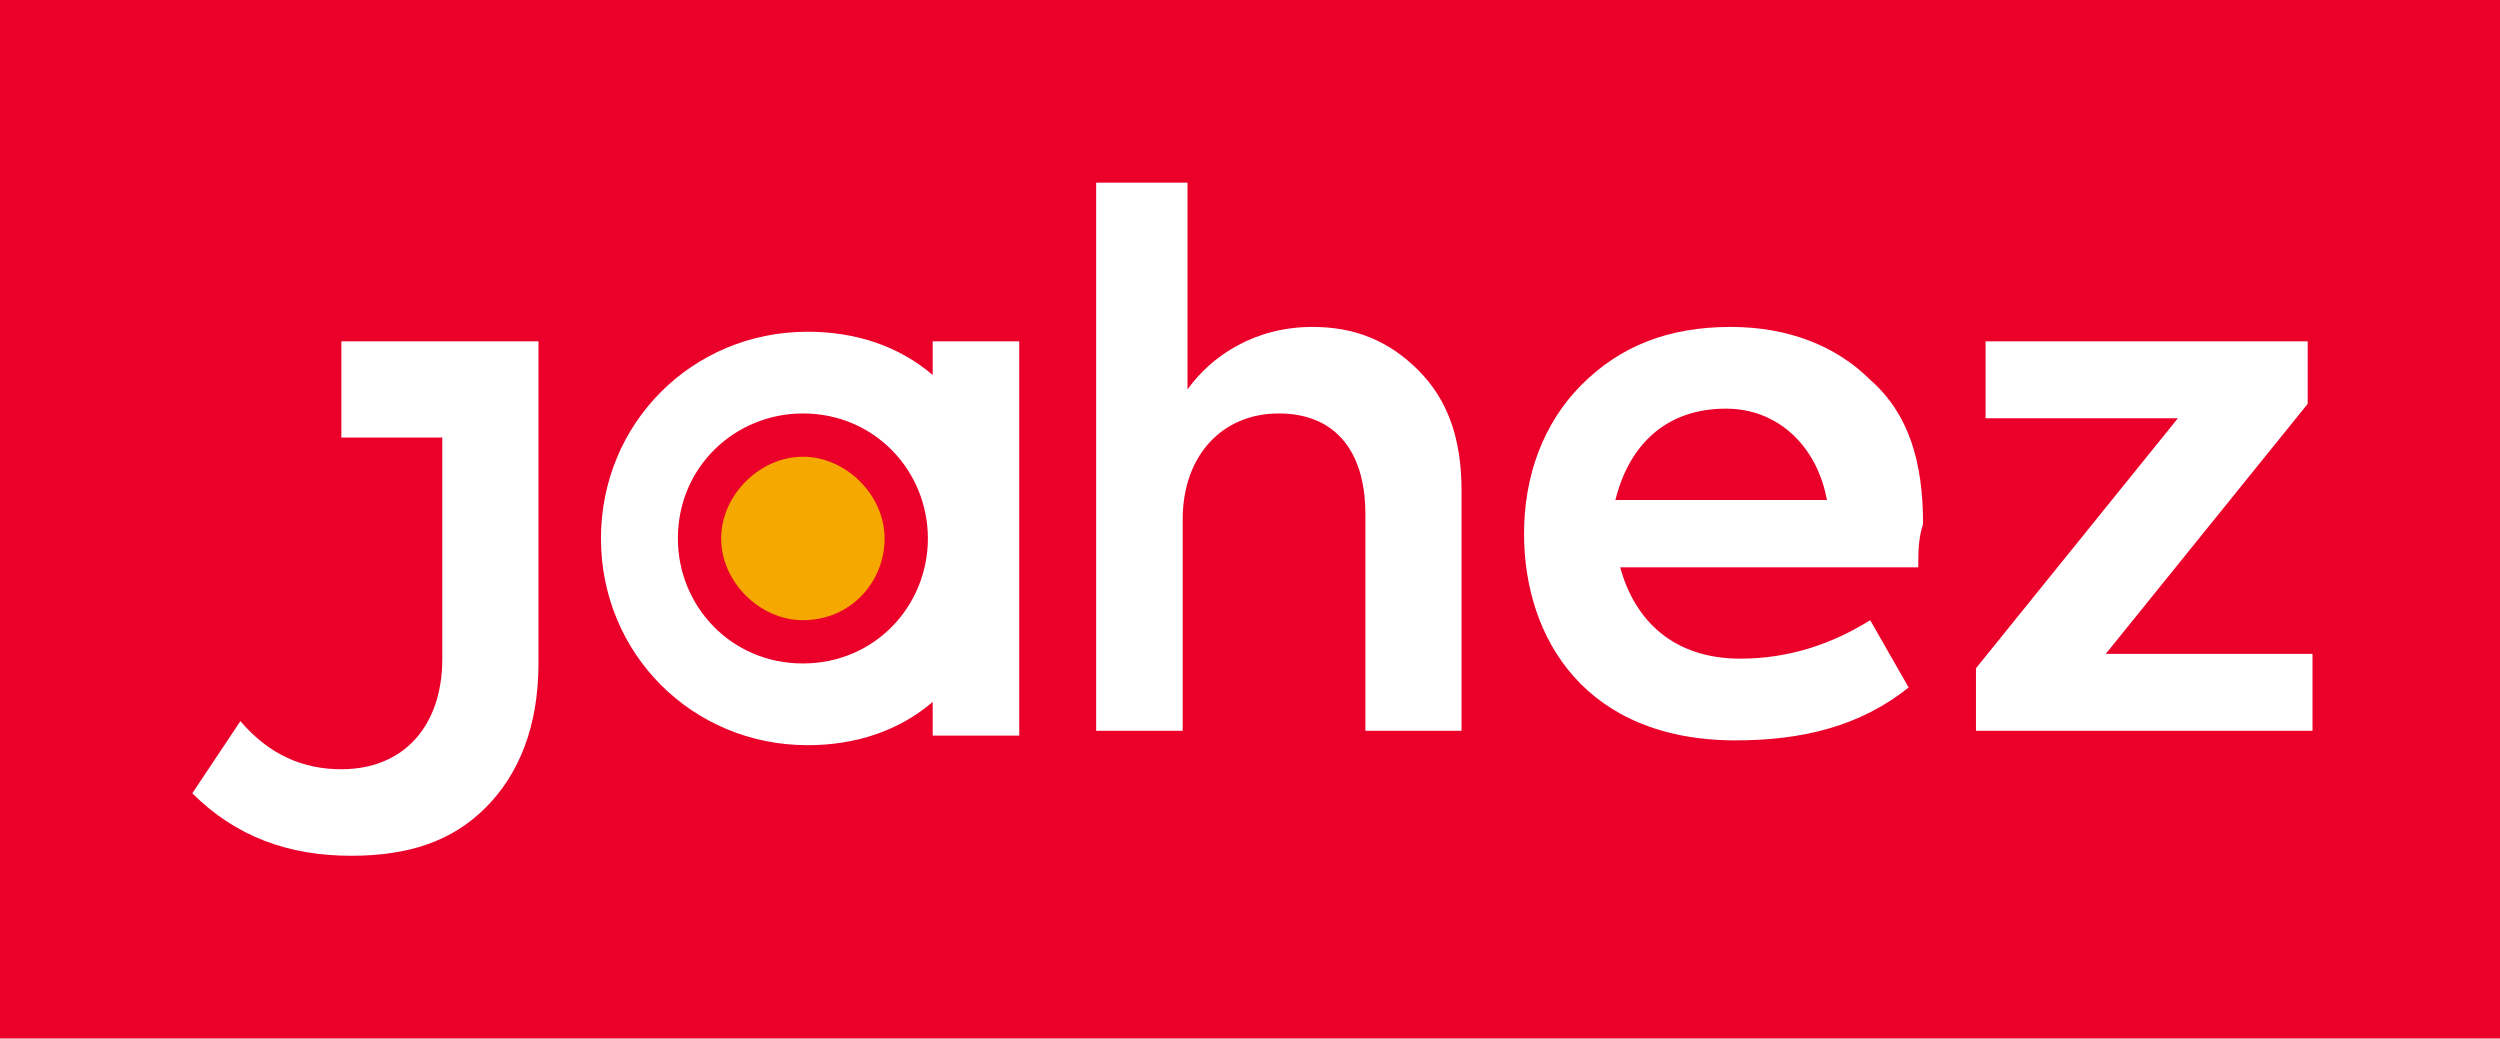
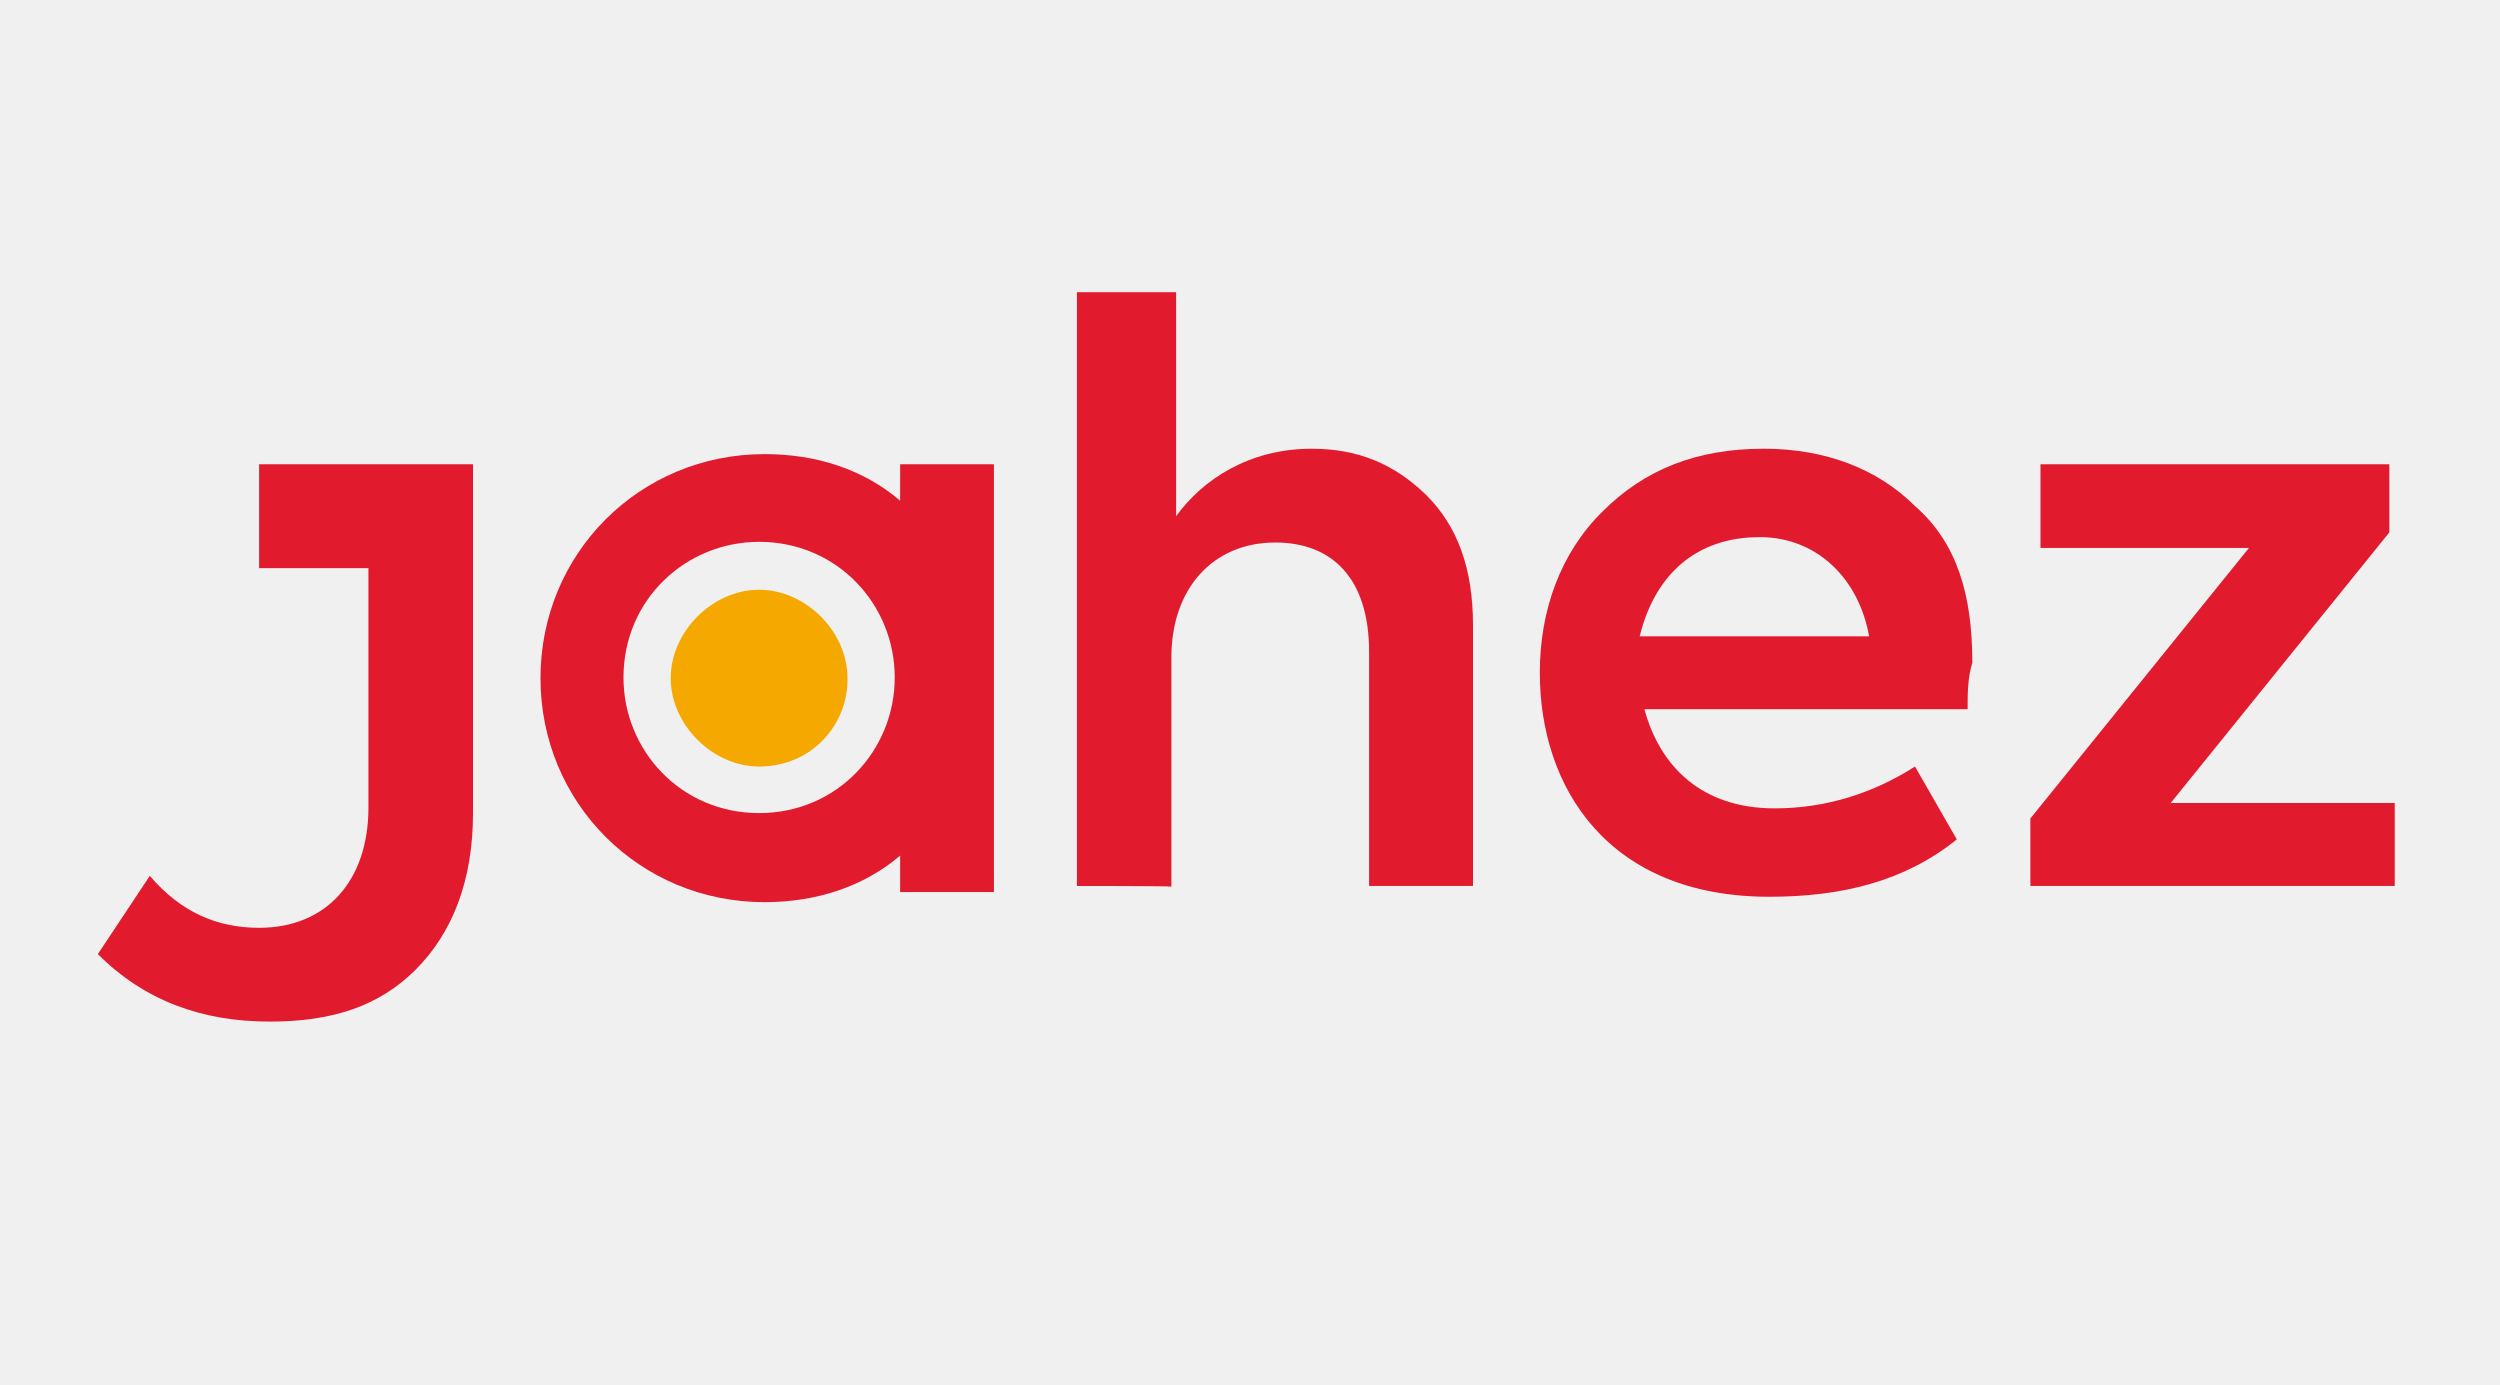
- <svg xmlns="http://www.w3.org/2000/svg" version="1.1" id="Layer_1" x="0px" y="0px" viewBox="0 0 52 21.6" style="enable-background:new 0 0 52 21.6;" xml:space="preserve">
+ <svg xmlns="http://www.w3.org/2000/svg" version="1.1" id="Layer_1" x="0px" y="0px" viewBox="0 0 370.5 205.2" style="enable-background:new 0 0 370.5 205.2;" xml:space="preserve">
  <style type="text/css">
- 	.st0{fill:#EA0029;}
- 	.st1{fill:#F5A800;}
- 	.st2{fill:#FFFFFF;}
+ 	.st0{fill:#F5A800;}
+ 	.st1{fill:#E21A2D;enable-background:new    ;}
</style>
  <g>
-     <rect x="0" y="0" class="st0" width="52" height="21.6" />
    <g>
-       <path class="st1" d="M16.7,12.9c-0.9,0-1.7-0.8-1.7-1.7c0-0.9,0.8-1.7,1.7-1.7c0.9,0,1.7,0.8,1.7,1.7    C18.4,12.1,17.7,12.9,16.7,12.9" />
-       <path class="st2" d="M22.8,15.2V3.8h1.9v4.3c0.5-0.7,1.4-1.3,2.6-1.3c0.9,0,1.6,0.3,2.2,0.9c0.6,0.6,0.9,1.4,0.9,2.5v5h-2v-4.5    c0-1.4-0.7-2.1-1.8-2.1c-1.2,0-2,0.9-2,2.2v4.4H22.8z" />
-       <path class="st2" d="M33.6,10.4H38c-0.2-1.1-1-1.9-2.1-1.9C34.7,8.5,33.9,9.2,33.6,10.4 M39.9,11.8h-6.2c0.3,1.1,1.1,1.9,2.5,1.9    c1,0,1.9-0.3,2.7-0.8l0.8,1.4c-1,0.8-2.2,1.1-3.6,1.1c-3.1,0-4.4-2.1-4.4-4.3c0-1.2,0.4-2.3,1.2-3.1c0.8-0.8,1.8-1.2,3.1-1.2    c1.2,0,2.2,0.4,2.9,1.1c0.8,0.7,1.1,1.7,1.1,3C39.9,11.2,39.9,11.5,39.9,11.8" />
-       <polygon class="st2" points="43.8,13.6 48.1,13.6 48.1,15.2 41.1,15.2 41.1,13.9 45.3,8.7 41.3,8.7 41.3,7.1 48,7.1 48,8.4   " />
-       <path class="st2" d="M11.1,7.1H7.1v2h2.1v4.6c0,1.4-0.8,2.3-2.1,2.3c-0.8,0-1.5-0.3-2.1-1l-1,1.5c0.9,0.9,2,1.3,3.3,1.3    c1.2,0,2.1-0.3,2.8-1c0.7-0.7,1.1-1.7,1.1-3V9h0V7.1z" />
-       <path class="st2" d="M19.4,7.1v0.7c-0.7-0.6-1.6-0.9-2.6-0.9c-2.4,0-4.3,1.9-4.3,4.3c0,2.4,1.9,4.3,4.3,4.3c1,0,1.9-0.3,2.6-0.9    v0.7h1.8V7.1H19.4z M16.7,13.8c-1.5,0-2.6-1.2-2.6-2.6c0-1.5,1.2-2.6,2.6-2.6c1.5,0,2.6,1.2,2.6,2.6    C19.3,12.6,18.2,13.8,16.7,13.8z" />
+       <path class="st0" d="M112.5,113.6c-6.9,0-13.1-6.2-13.1-13.1s6.2-13.1,13.1-13.1c6.9,0,13.1,6.2,13.1,13.1    C125.7,107.4,120.3,113.6,112.5,113.6" />
+       <path class="st1" d="M159.6,131.3v-88h14.7v33.2c3.9-5.4,10.8-10,20.1-10c6.9,0,12.3,2.3,17,6.9c4.6,4.6,6.9,10.8,6.9,19.3v38.6    h-15.4V96.6c0-10.8-5.4-16.2-13.9-16.2c-9.3,0-15.4,6.9-15.4,17v34C173.5,131.3,159.6,131.3,159.6,131.3z" />
+       <path class="st1" d="M243,94.3h34c-1.5-8.5-7.7-14.7-16.2-14.7C251.5,79.6,245.3,85,243,94.3 M291.6,105.1h-47.9    c2.3,8.5,8.5,14.7,19.3,14.7c7.7,0,14.7-2.3,20.8-6.2l6.2,10.8c-7.7,6.2-17,8.5-27.8,8.5c-23.9,0-34-16.2-34-33.2    c0-9.3,3.1-17.8,9.3-23.9c6.2-6.2,13.9-9.3,23.9-9.3c9.3,0,17,3.1,22.4,8.5c6.2,5.4,8.5,13.1,8.5,23.2    C291.6,100.5,291.6,102.8,291.6,105.1" />
+       <polygon class="st1" points="321.7,119 354.9,119 354.9,131.3 300.9,131.3 300.9,121.3 333.3,81.2 302.4,81.2 302.4,68.8     354.1,68.8 354.1,78.9   " />
+       <path class="st1" d="M69.3,68.8H38.4v15.4h16.2v35.5c0,10.8-6.2,17.8-16.2,17.8c-6.2,0-11.6-2.3-16.2-7.7l-7.7,11.6    c6.9,6.9,15.4,10,25.5,10c9.3,0,16.2-2.3,21.6-7.7c5.4-5.4,8.5-13.1,8.5-23.2v-37l0,0V68.8H69.3z" />
+       <path class="st1" d="M133.4,68.8v5.4c-5.4-4.6-12.3-6.9-20.1-6.9c-18.5,0-33.2,14.7-33.2,33.2s14.7,33.2,33.2,33.2    c7.7,0,14.7-2.3,20.1-6.9v5.4h13.9V68.8H133.4z M112.5,120.5c-11.6,0-20.1-9.3-20.1-20.1c0-11.6,9.3-20.1,20.1-20.1    c11.6,0,20.1,9.3,20.1,20.1S124.1,120.5,112.5,120.5z" />
    </g>
  </g>
</svg>
